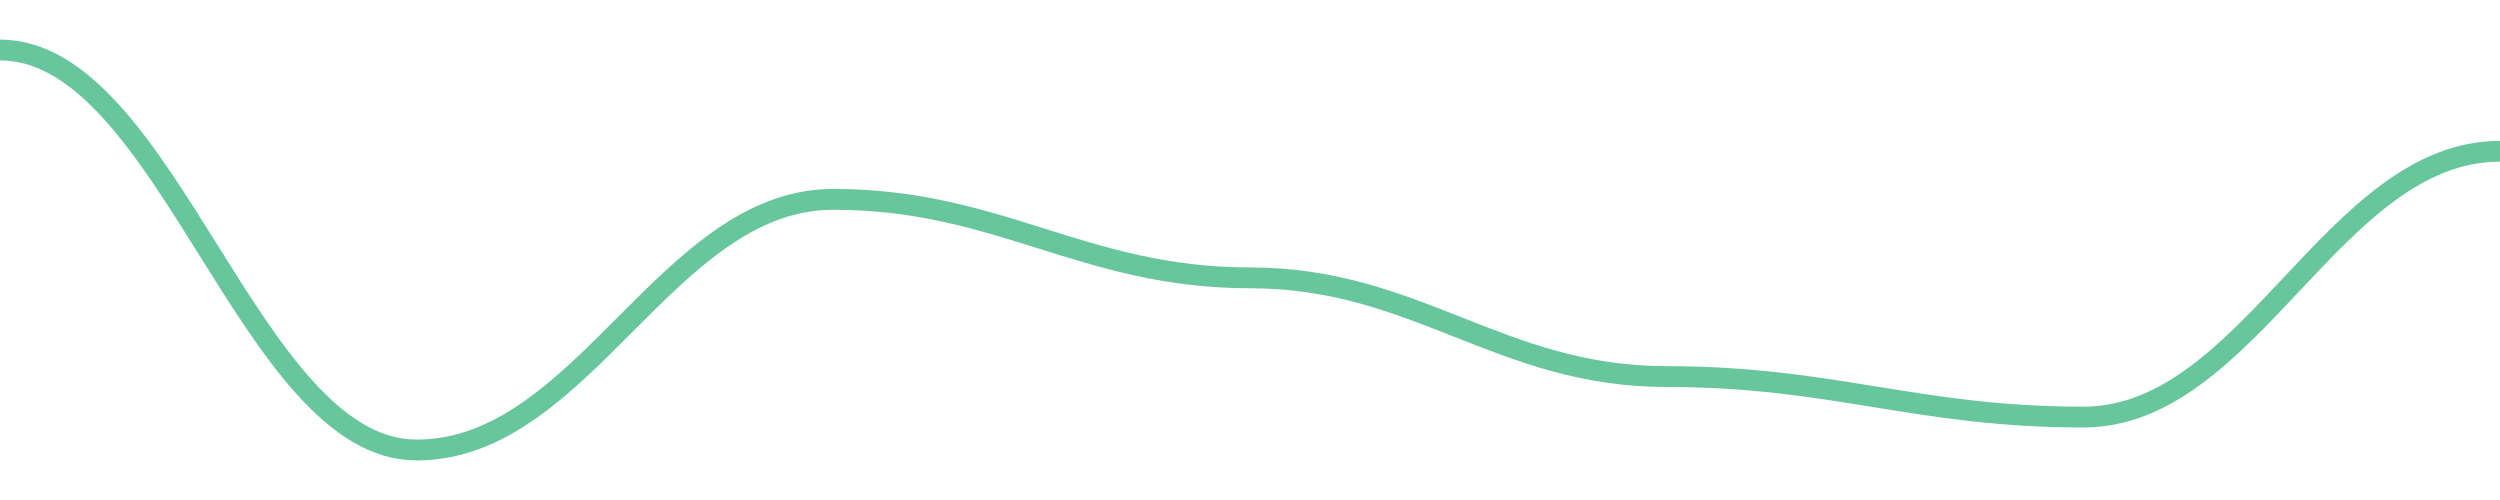
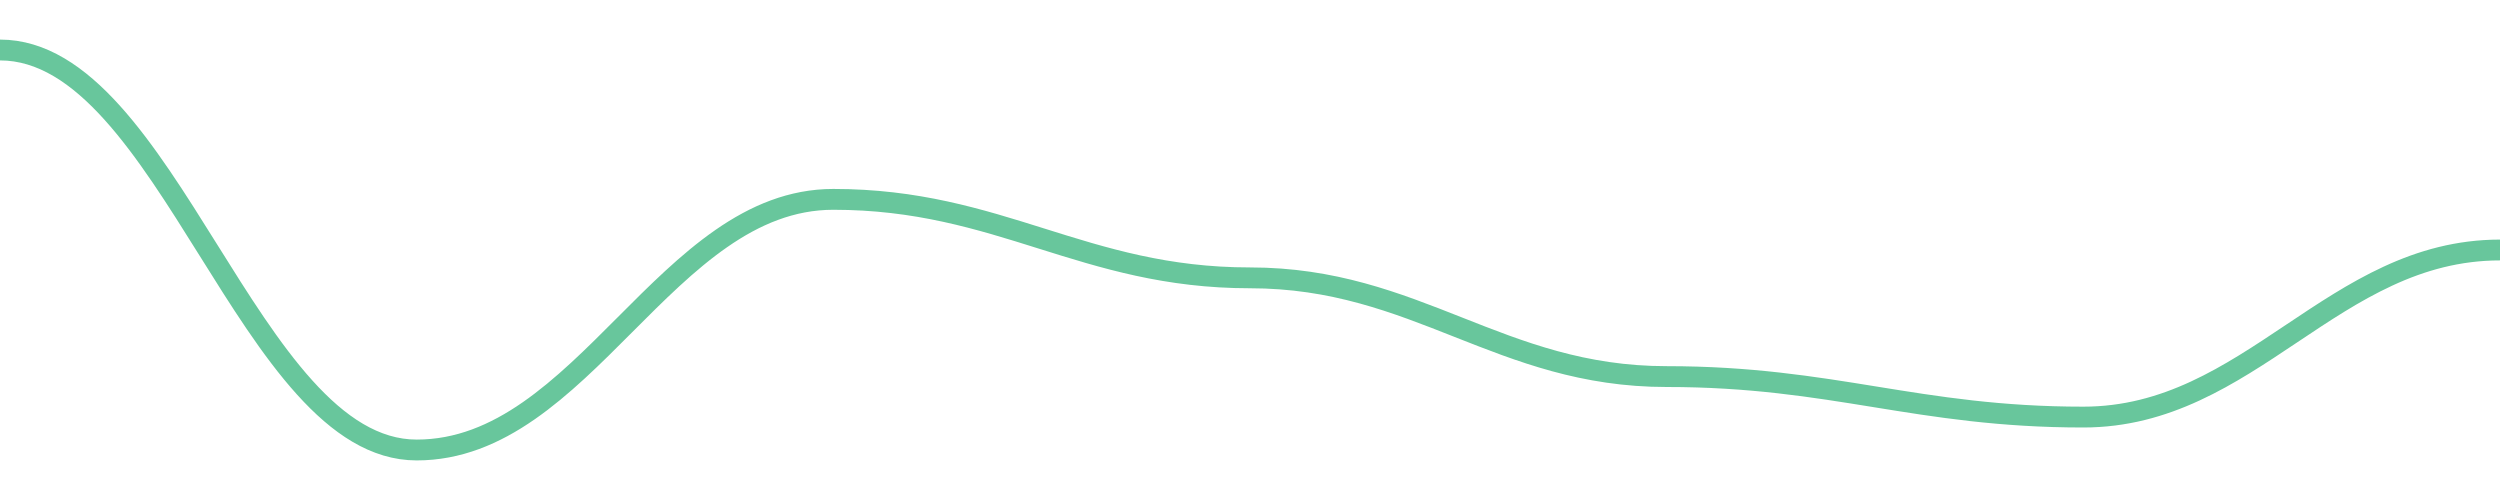
<svg width="180" height="36">
-   <path d="M 0.0,3.6 C 12.0,3.6 18.0,32.4 30.0,32.4 C 42.0,32.4 48.0,14.354 60.0,14.354 C 72.0,14.354 78.0,20.005 90.0,20.005 C 102.0,20.005 108.0,27.114 120.0,27.114 C 132.0,27.114 138.0,30.03 150.0,30.03 C 162.0,30.03 168.0,10.891 180.0,10.891 " fill="none" stroke="#42b883" stroke-width="1.5" opacity="0.8" />
+   <path d="M 0.0,3.6 C 12.0,3.6 18.0,32.4 30.0,32.4 C 42.0,32.4 48.0,14.354 60.0,14.354 C 72.0,14.354 78.0,20.005 90.0,20.005 C 102.0,20.005 108.0,27.114 120.0,27.114 C 132.0,27.114 138.0,30.03 150.0,30.03 C 162.0,30.03 168.0,18.0 180.0,18.0 " fill="none" stroke="#42b883" stroke-width="1.5" opacity="0.8" />
</svg>
